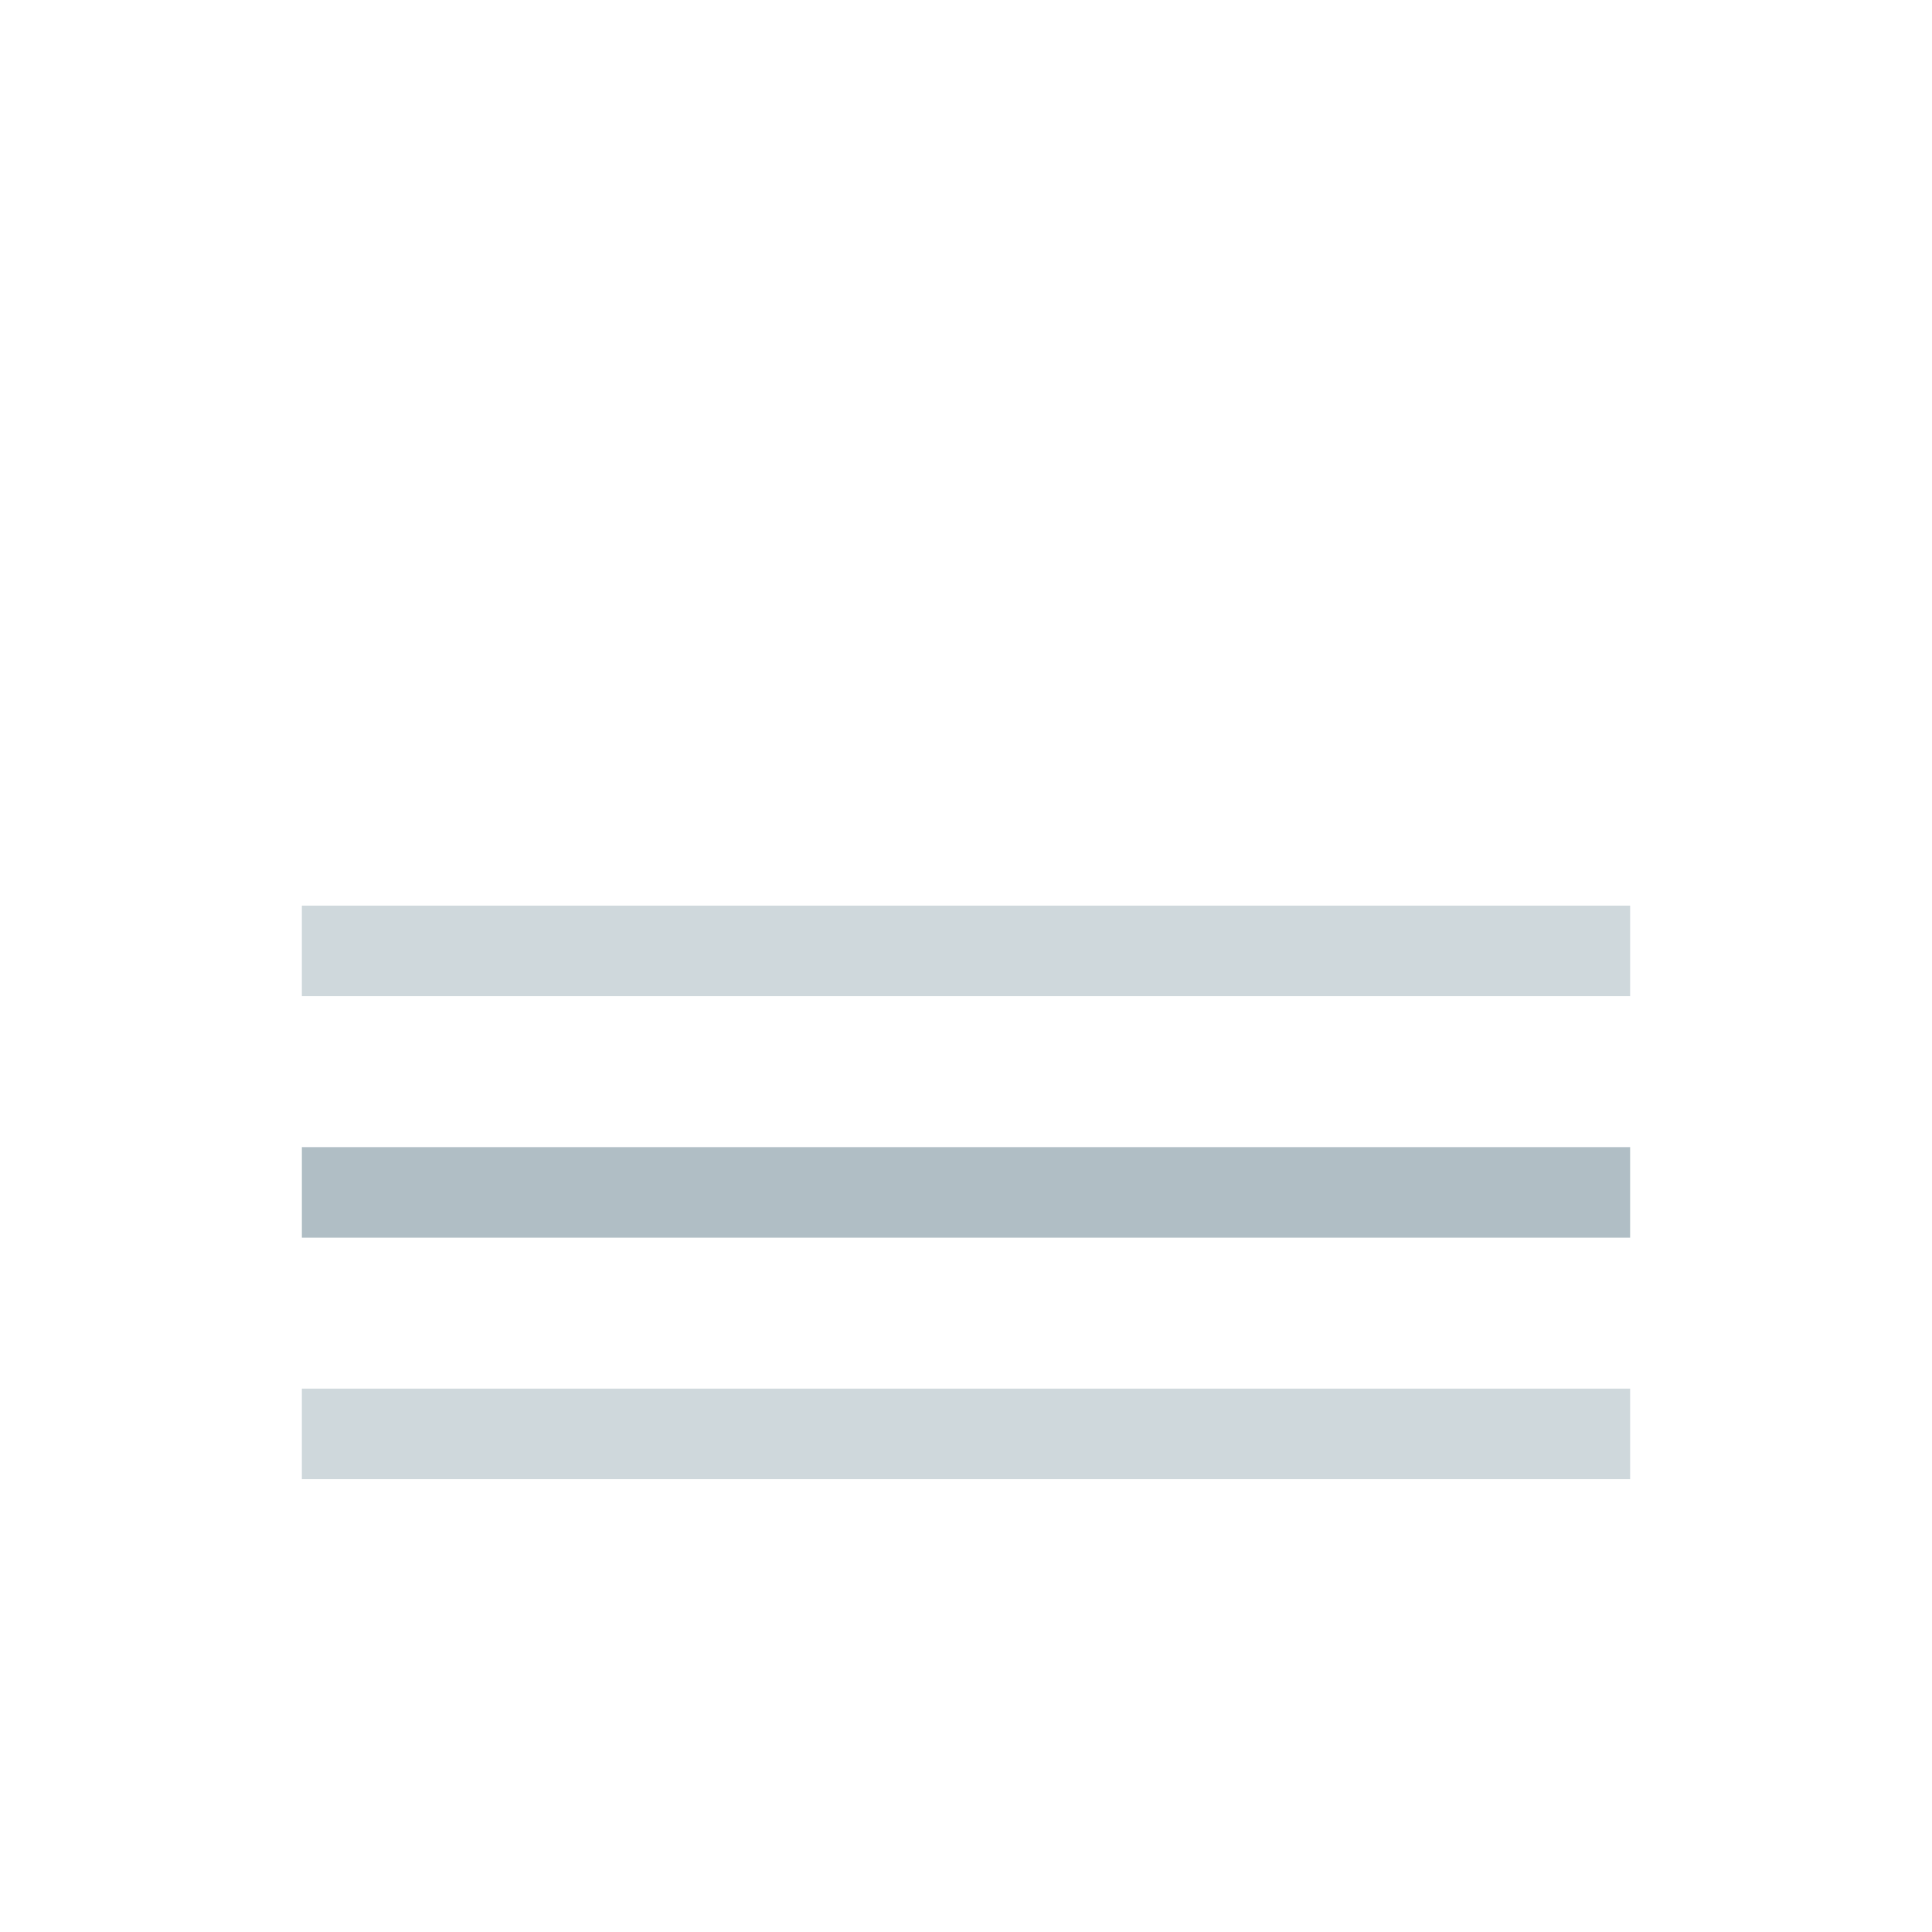
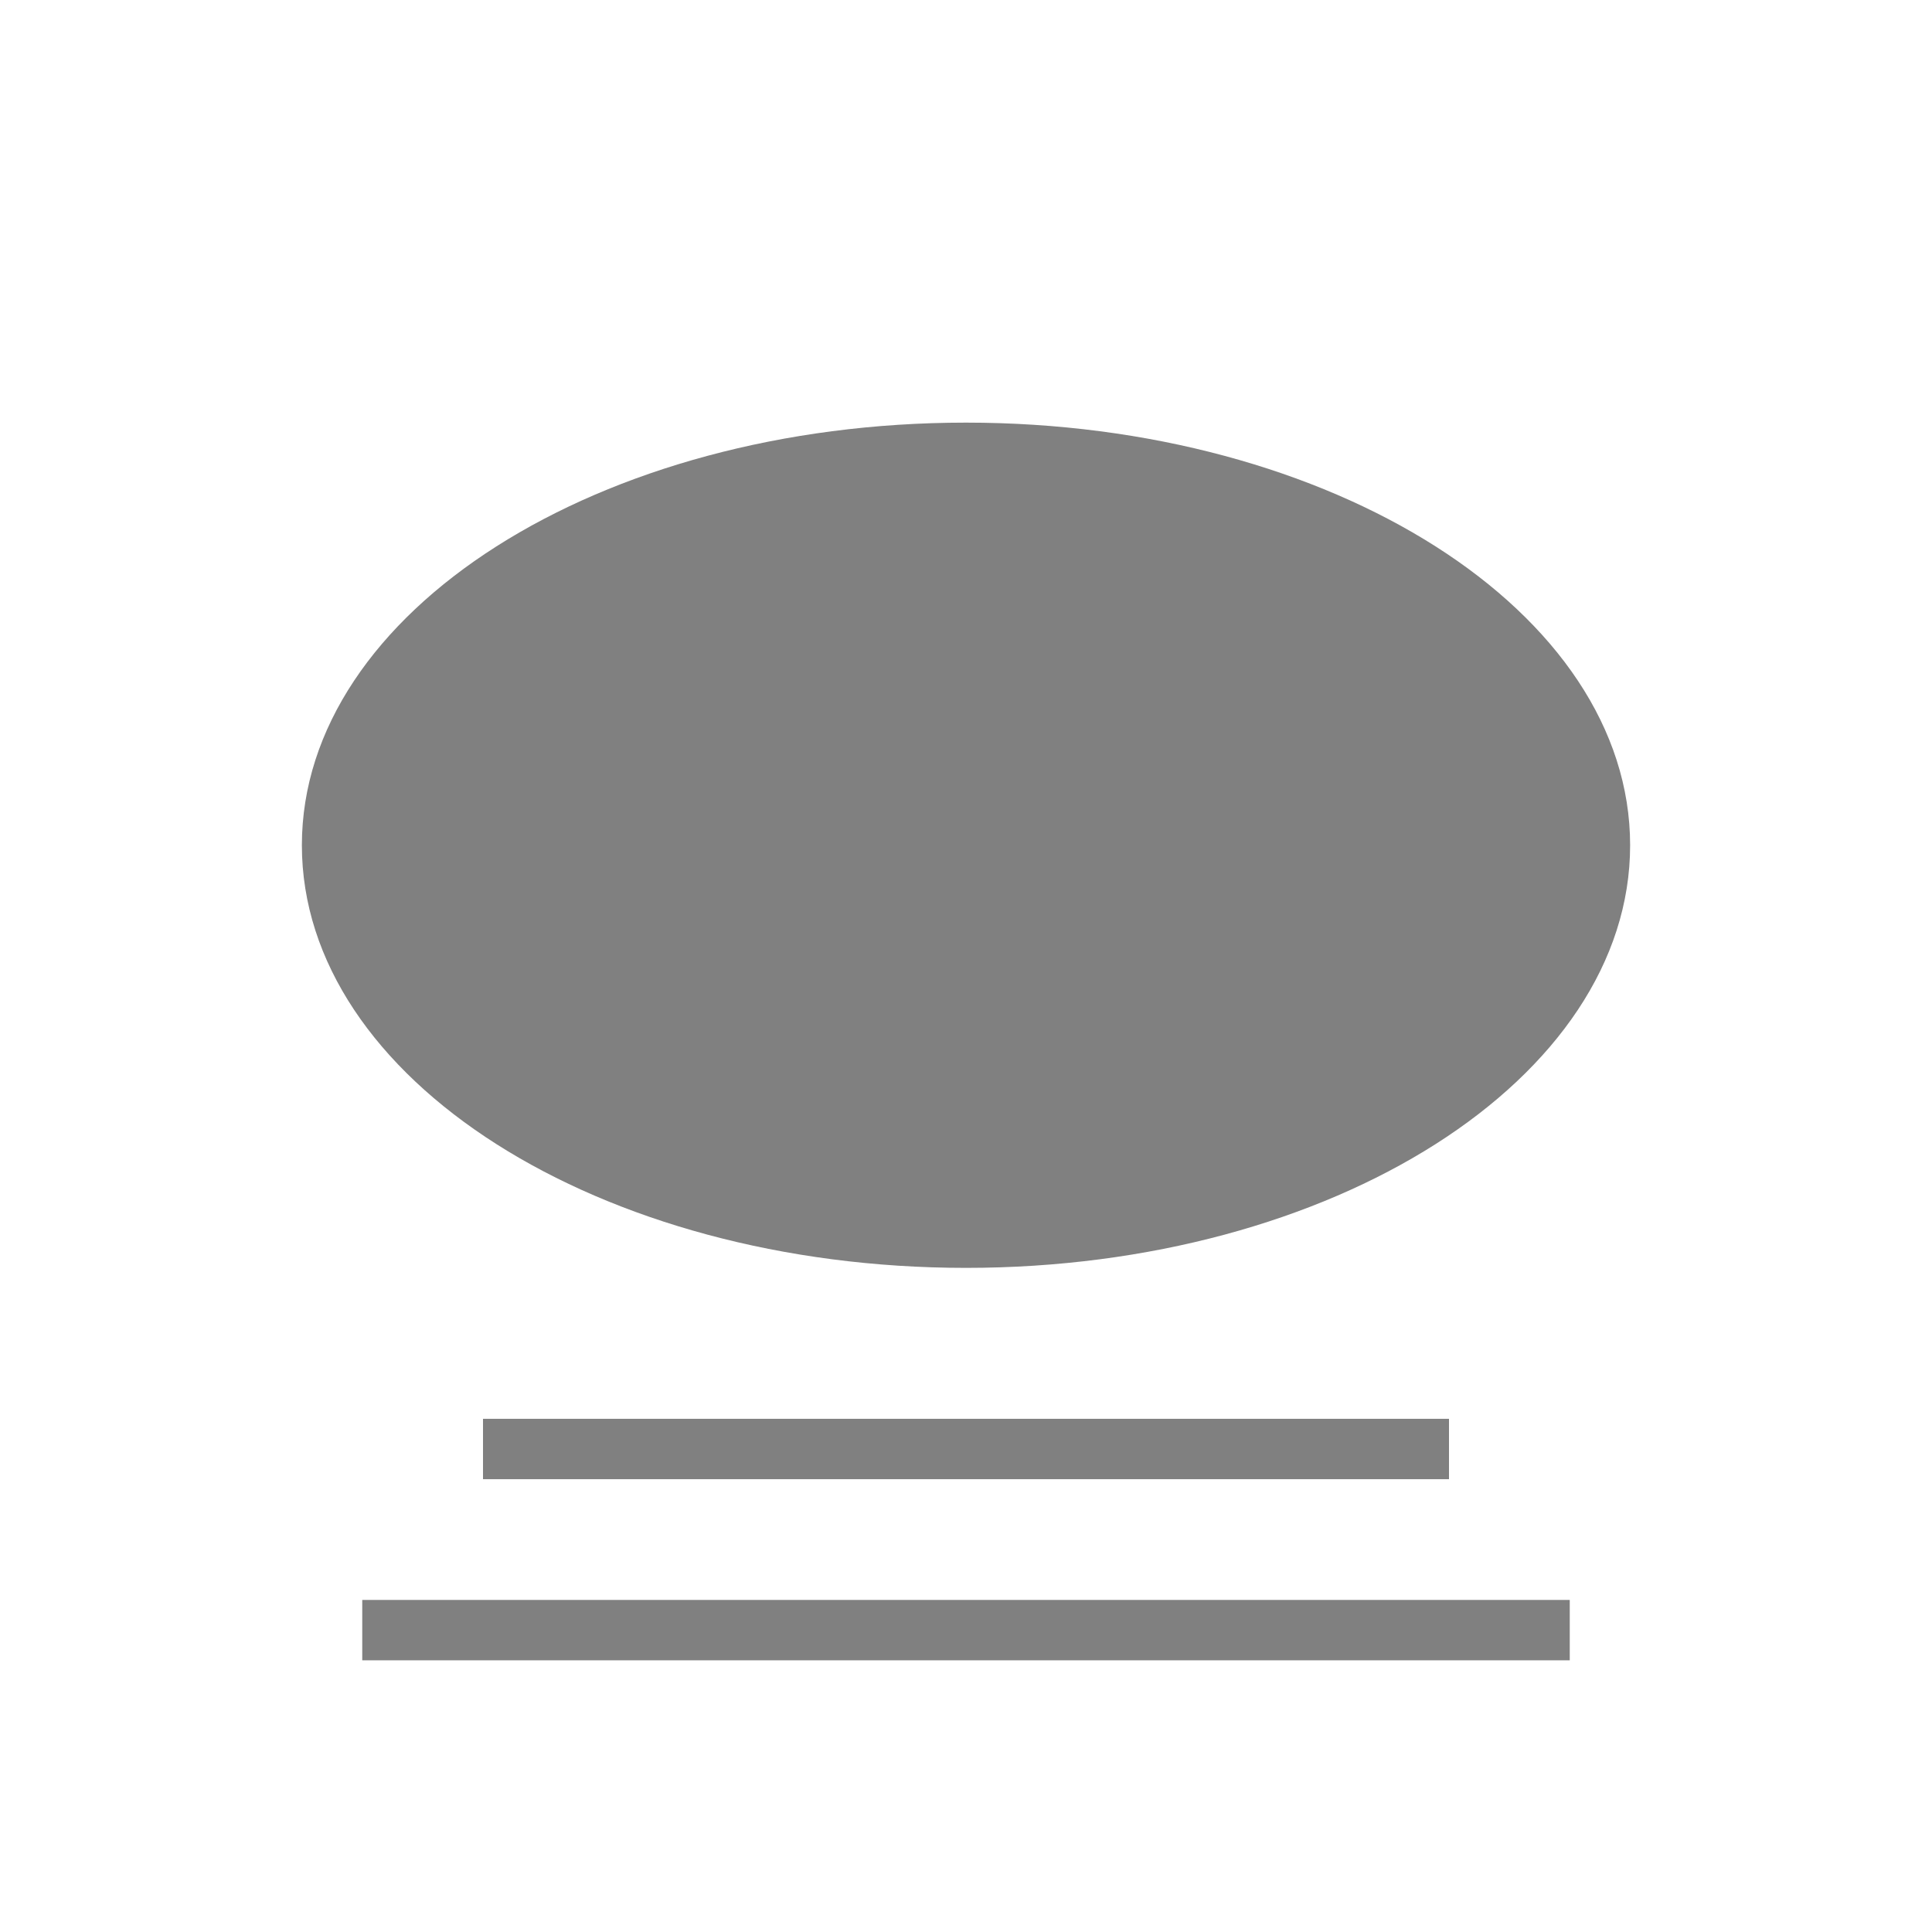
- <svg xmlns="http://www.w3.org/2000/svg" width="100" height="100" viewBox="0 0 64 64">
-   <rect x="10" y="30" width="44" height="3" fill="#CFD8DC" />
-   <rect x="10" y="38" width="44" height="3" fill="#B0BEC5" />
-   <rect x="10" y="46" width="44" height="3" fill="#CFD8DC" />
+ <svg xmlns="http://www.w3.org/2000/svg" viewBox="0 0 64 64">
+   <ellipse cx="32" cy="28" rx="22" ry="14" fill="gray" />
+   <line x1="16" y1="48" x2="48" y2="48" stroke="gray" stroke-width="2" />
+   <line x1="12" y1="54" x2="52" y2="54" stroke="gray" stroke-width="2" />
</svg>
